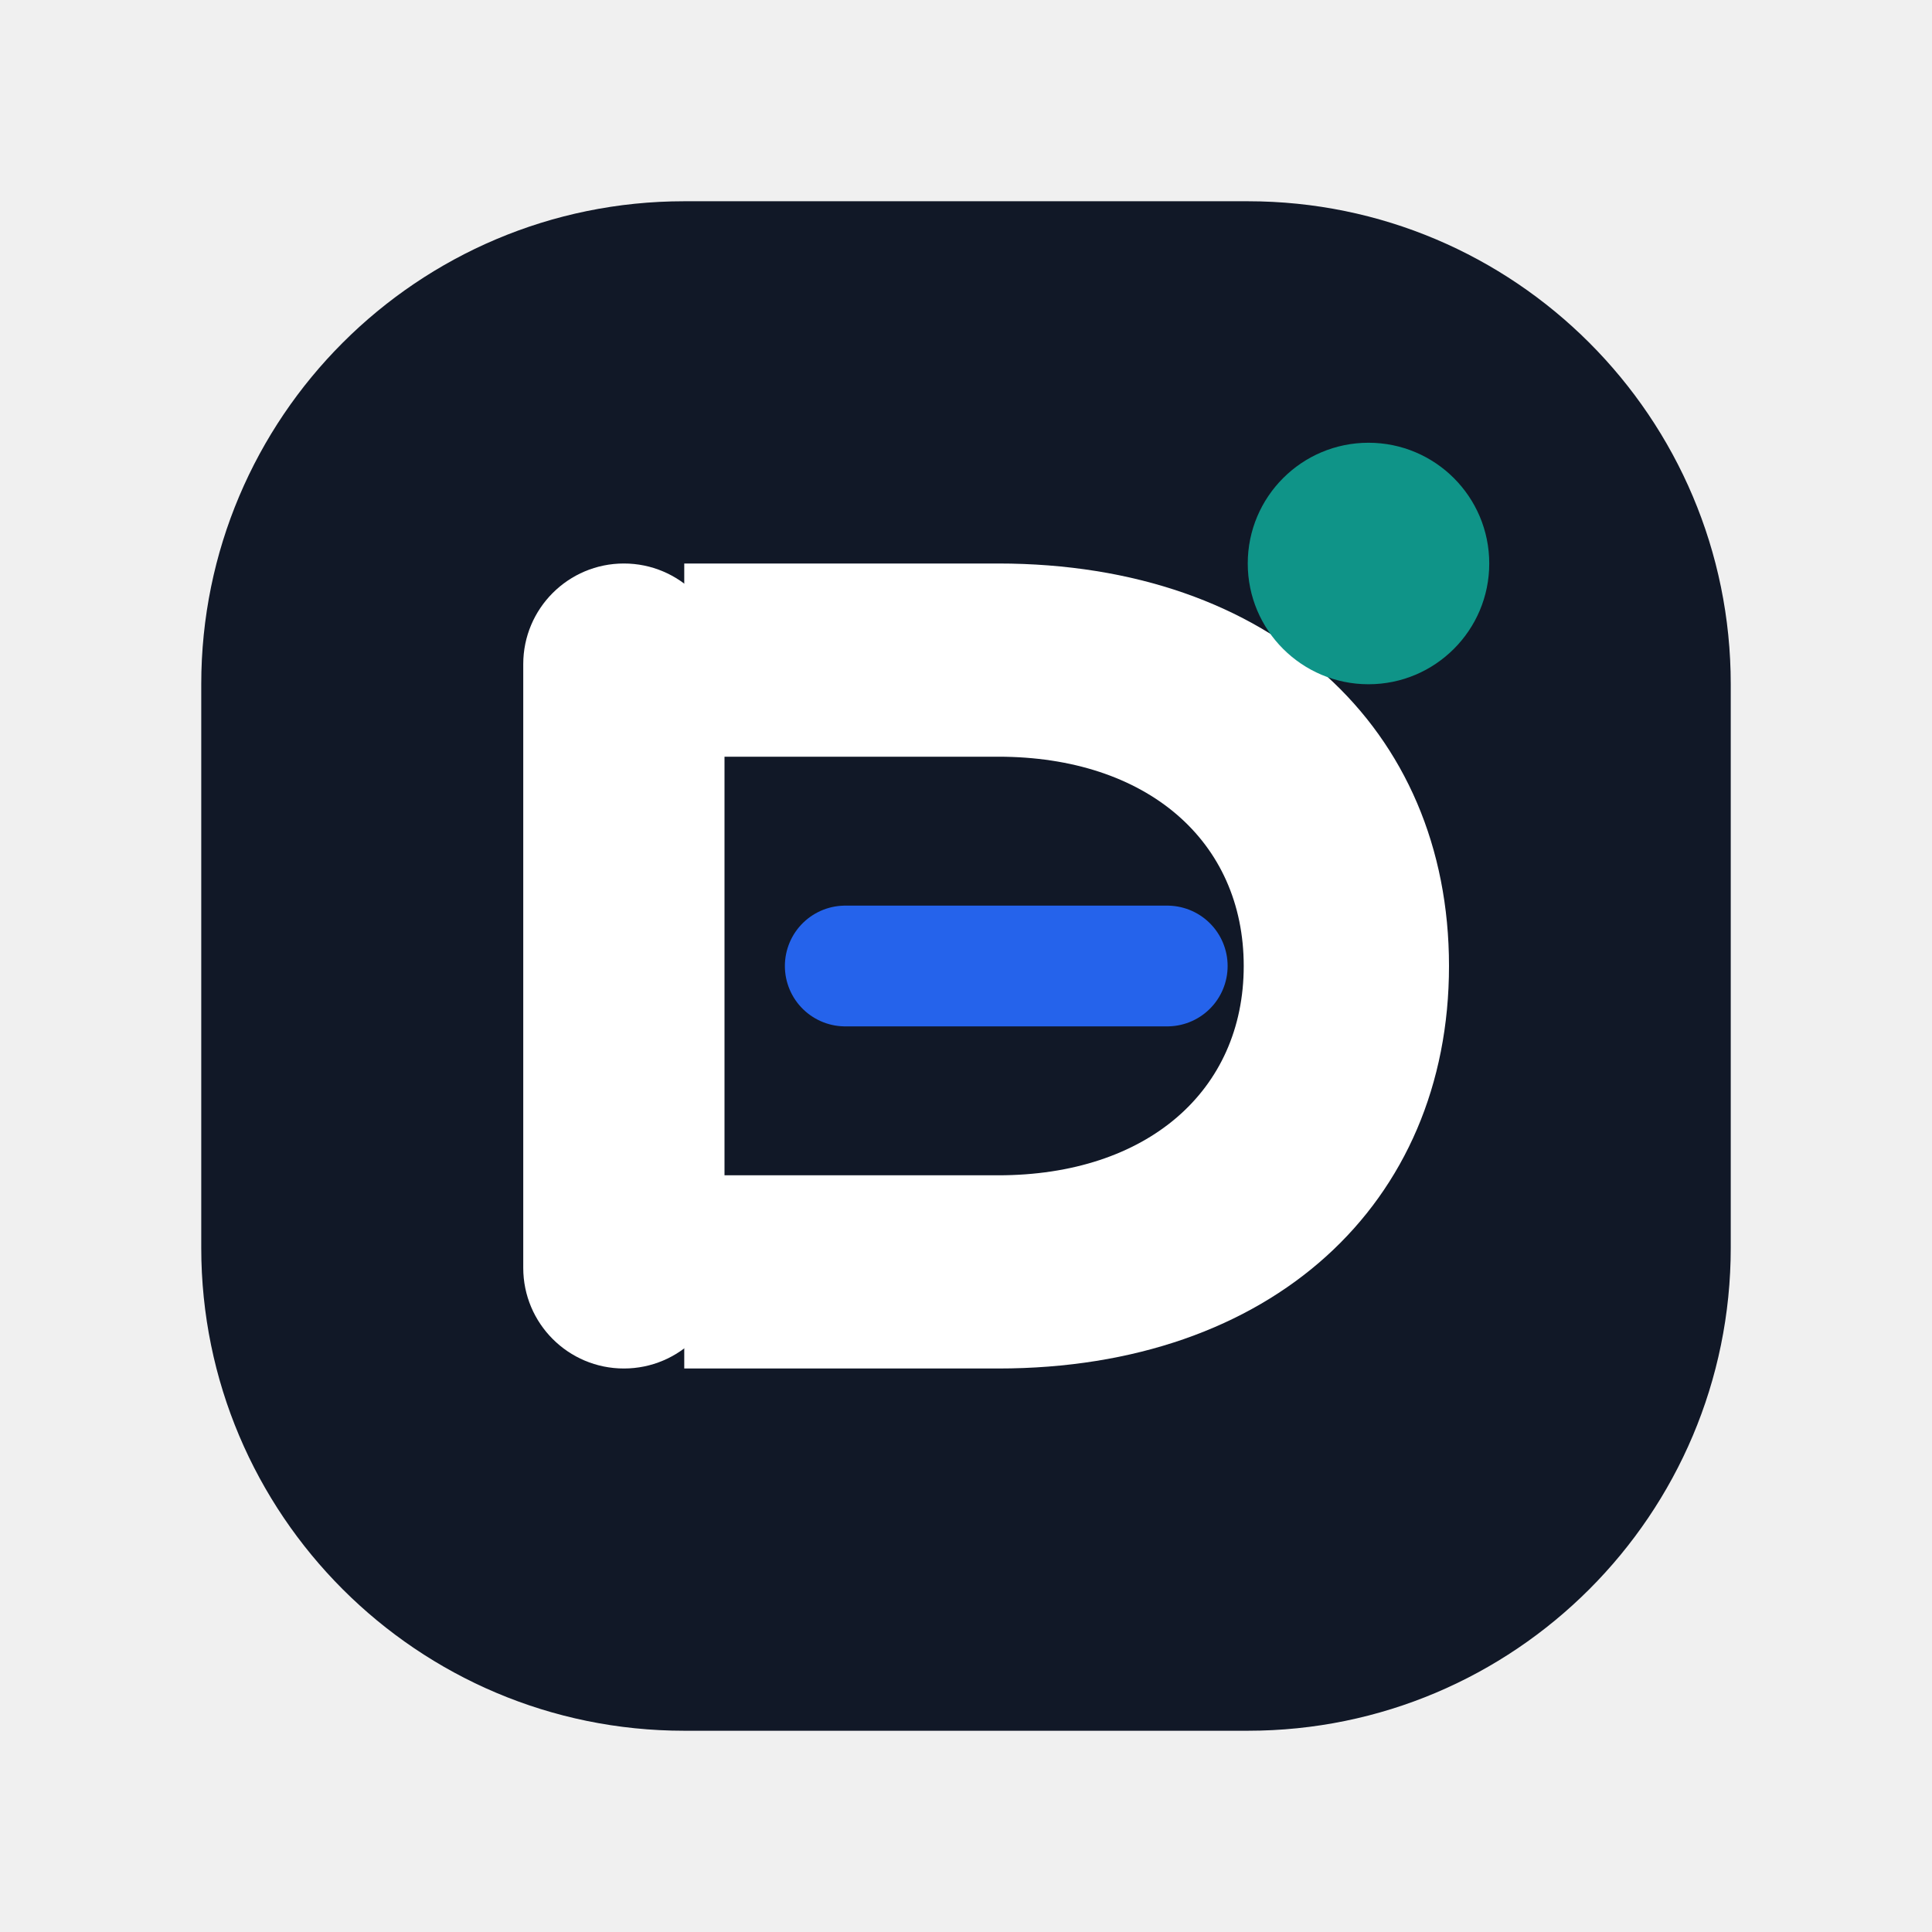
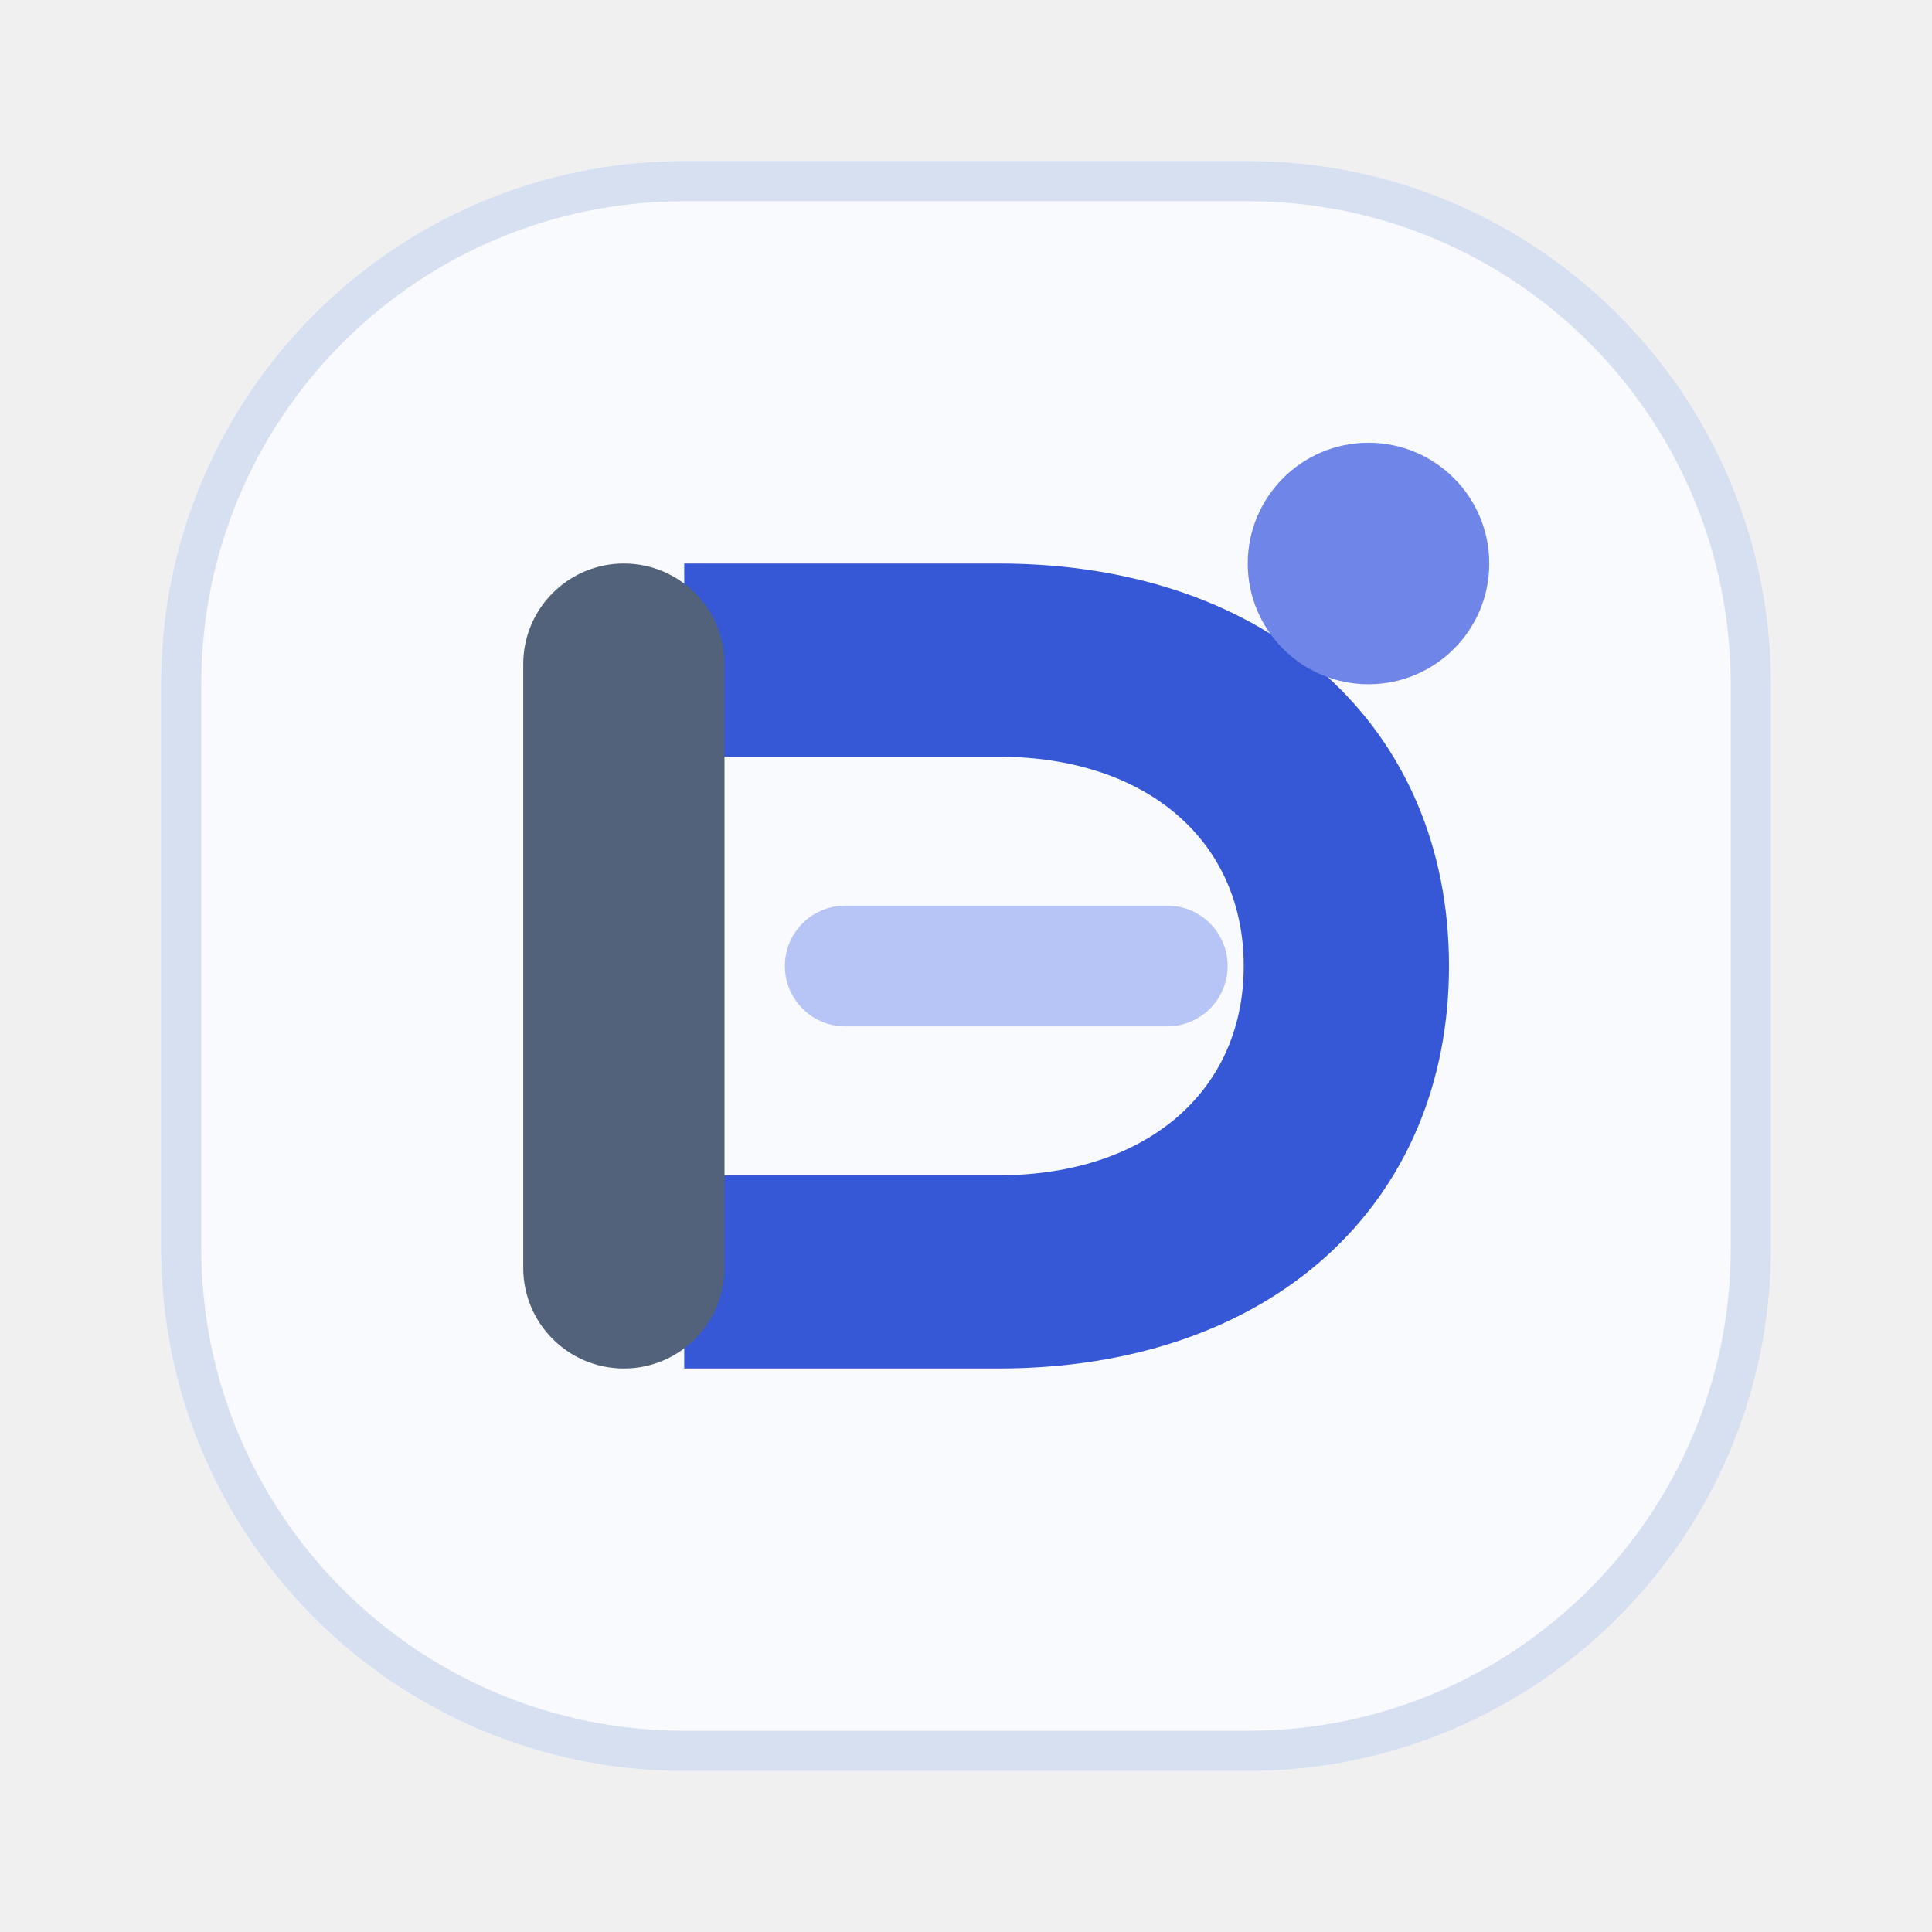
<svg xmlns="http://www.w3.org/2000/svg" width="48" height="48" viewBox="0 0 48 48" fill="none">
-   <rect x="5" y="5" width="38" height="38" rx="12" fill="#111827" />
-   <path d="M17 14H24.8C31.6 14 36 18.1 36 24C36 29.9 31.6 34 24.8 34H17V29.2H24.8C28.5 29.2 30.9 27.1 30.9 24C30.9 20.9 28.5 18.8 24.8 18.8H17V14Z" fill="#FFFFFF" />
-   <rect x="13" y="14" width="5" height="20" rx="2.5" fill="#FFFFFF" />
-   <path d="M21 24H29" stroke="#2563EB" stroke-width="3" stroke-linecap="round" />
-   <circle cx="34" cy="14" r="3" fill="#0F9488" />
+   <rect x="4" y="4" width="40" height="40" rx="13" fill="#F8FAFE" />
+   <rect x="4.5" y="4.5" width="39" height="39" rx="12.5" stroke="#D7E0F1" />
+   <path d="M17 14H24.8C31.6 14 36 18.1 36 24C36 29.9 31.6 34 24.8 34H17V29.2H24.8C28.5 29.2 30.9 27.1 30.9 24C30.9 20.9 28.5 18.8 24.8 18.8H17V14Z" fill="#3657D6" />
+   <rect x="13" y="14" width="5" height="20" rx="2.5" fill="#52627A" />
+   <path d="M21 24H29" stroke="#B7C5F6" stroke-width="3" stroke-linecap="round" />
+   <circle cx="34" cy="14" r="3" fill="#6F86E8" />
</svg>
